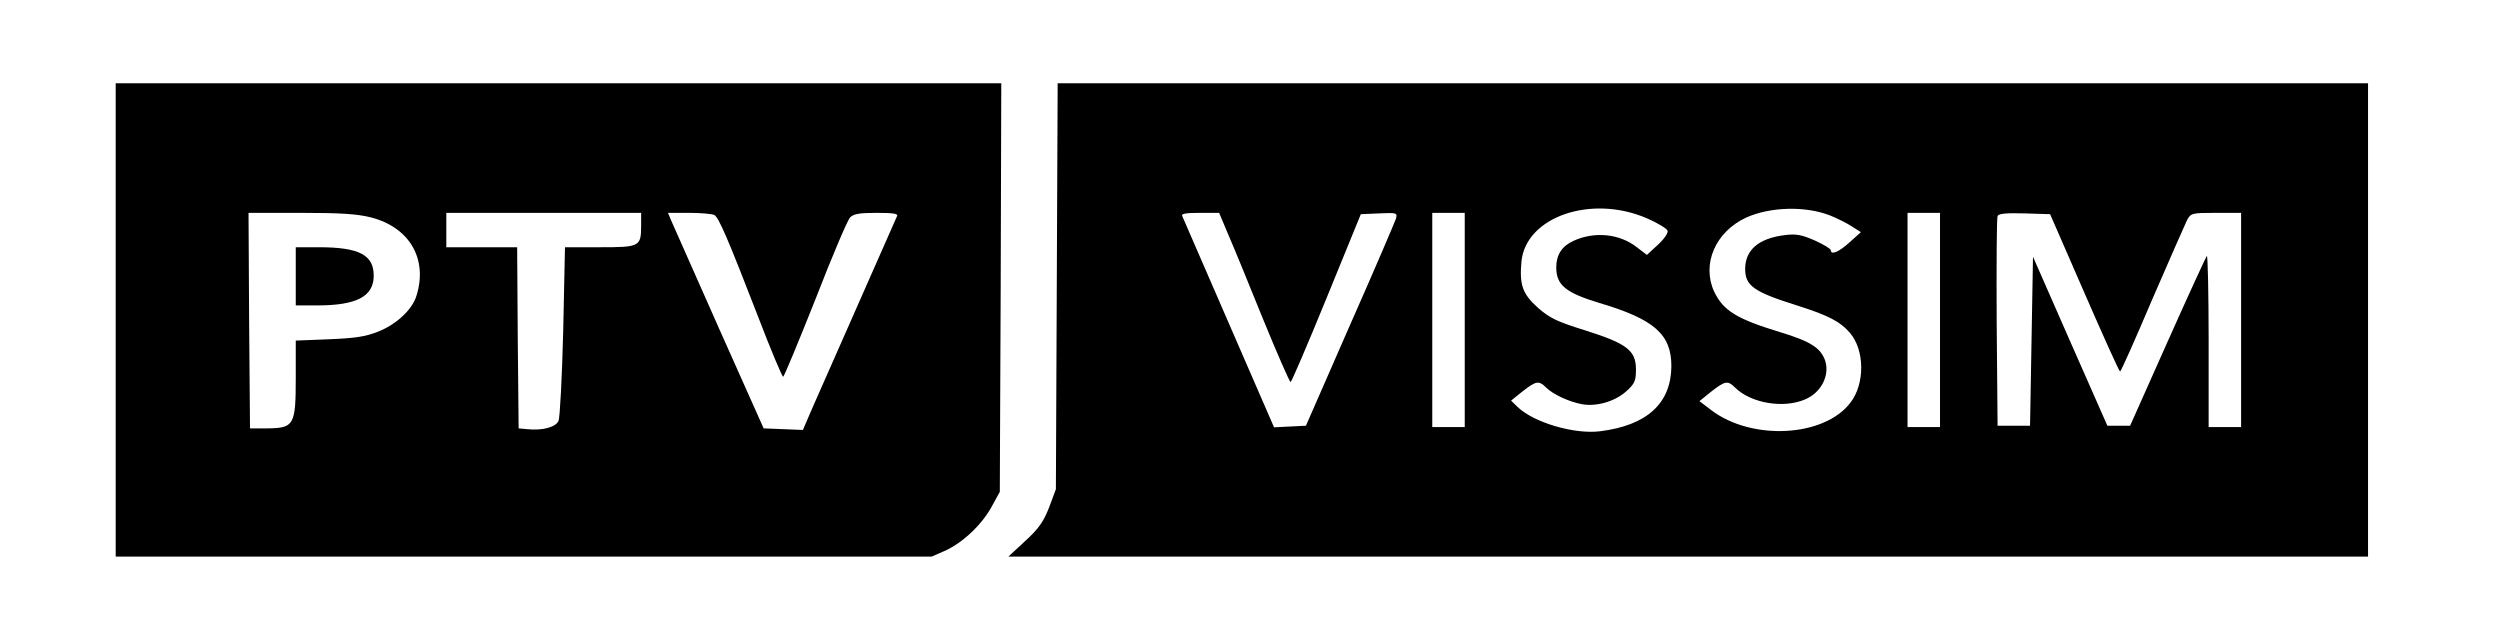
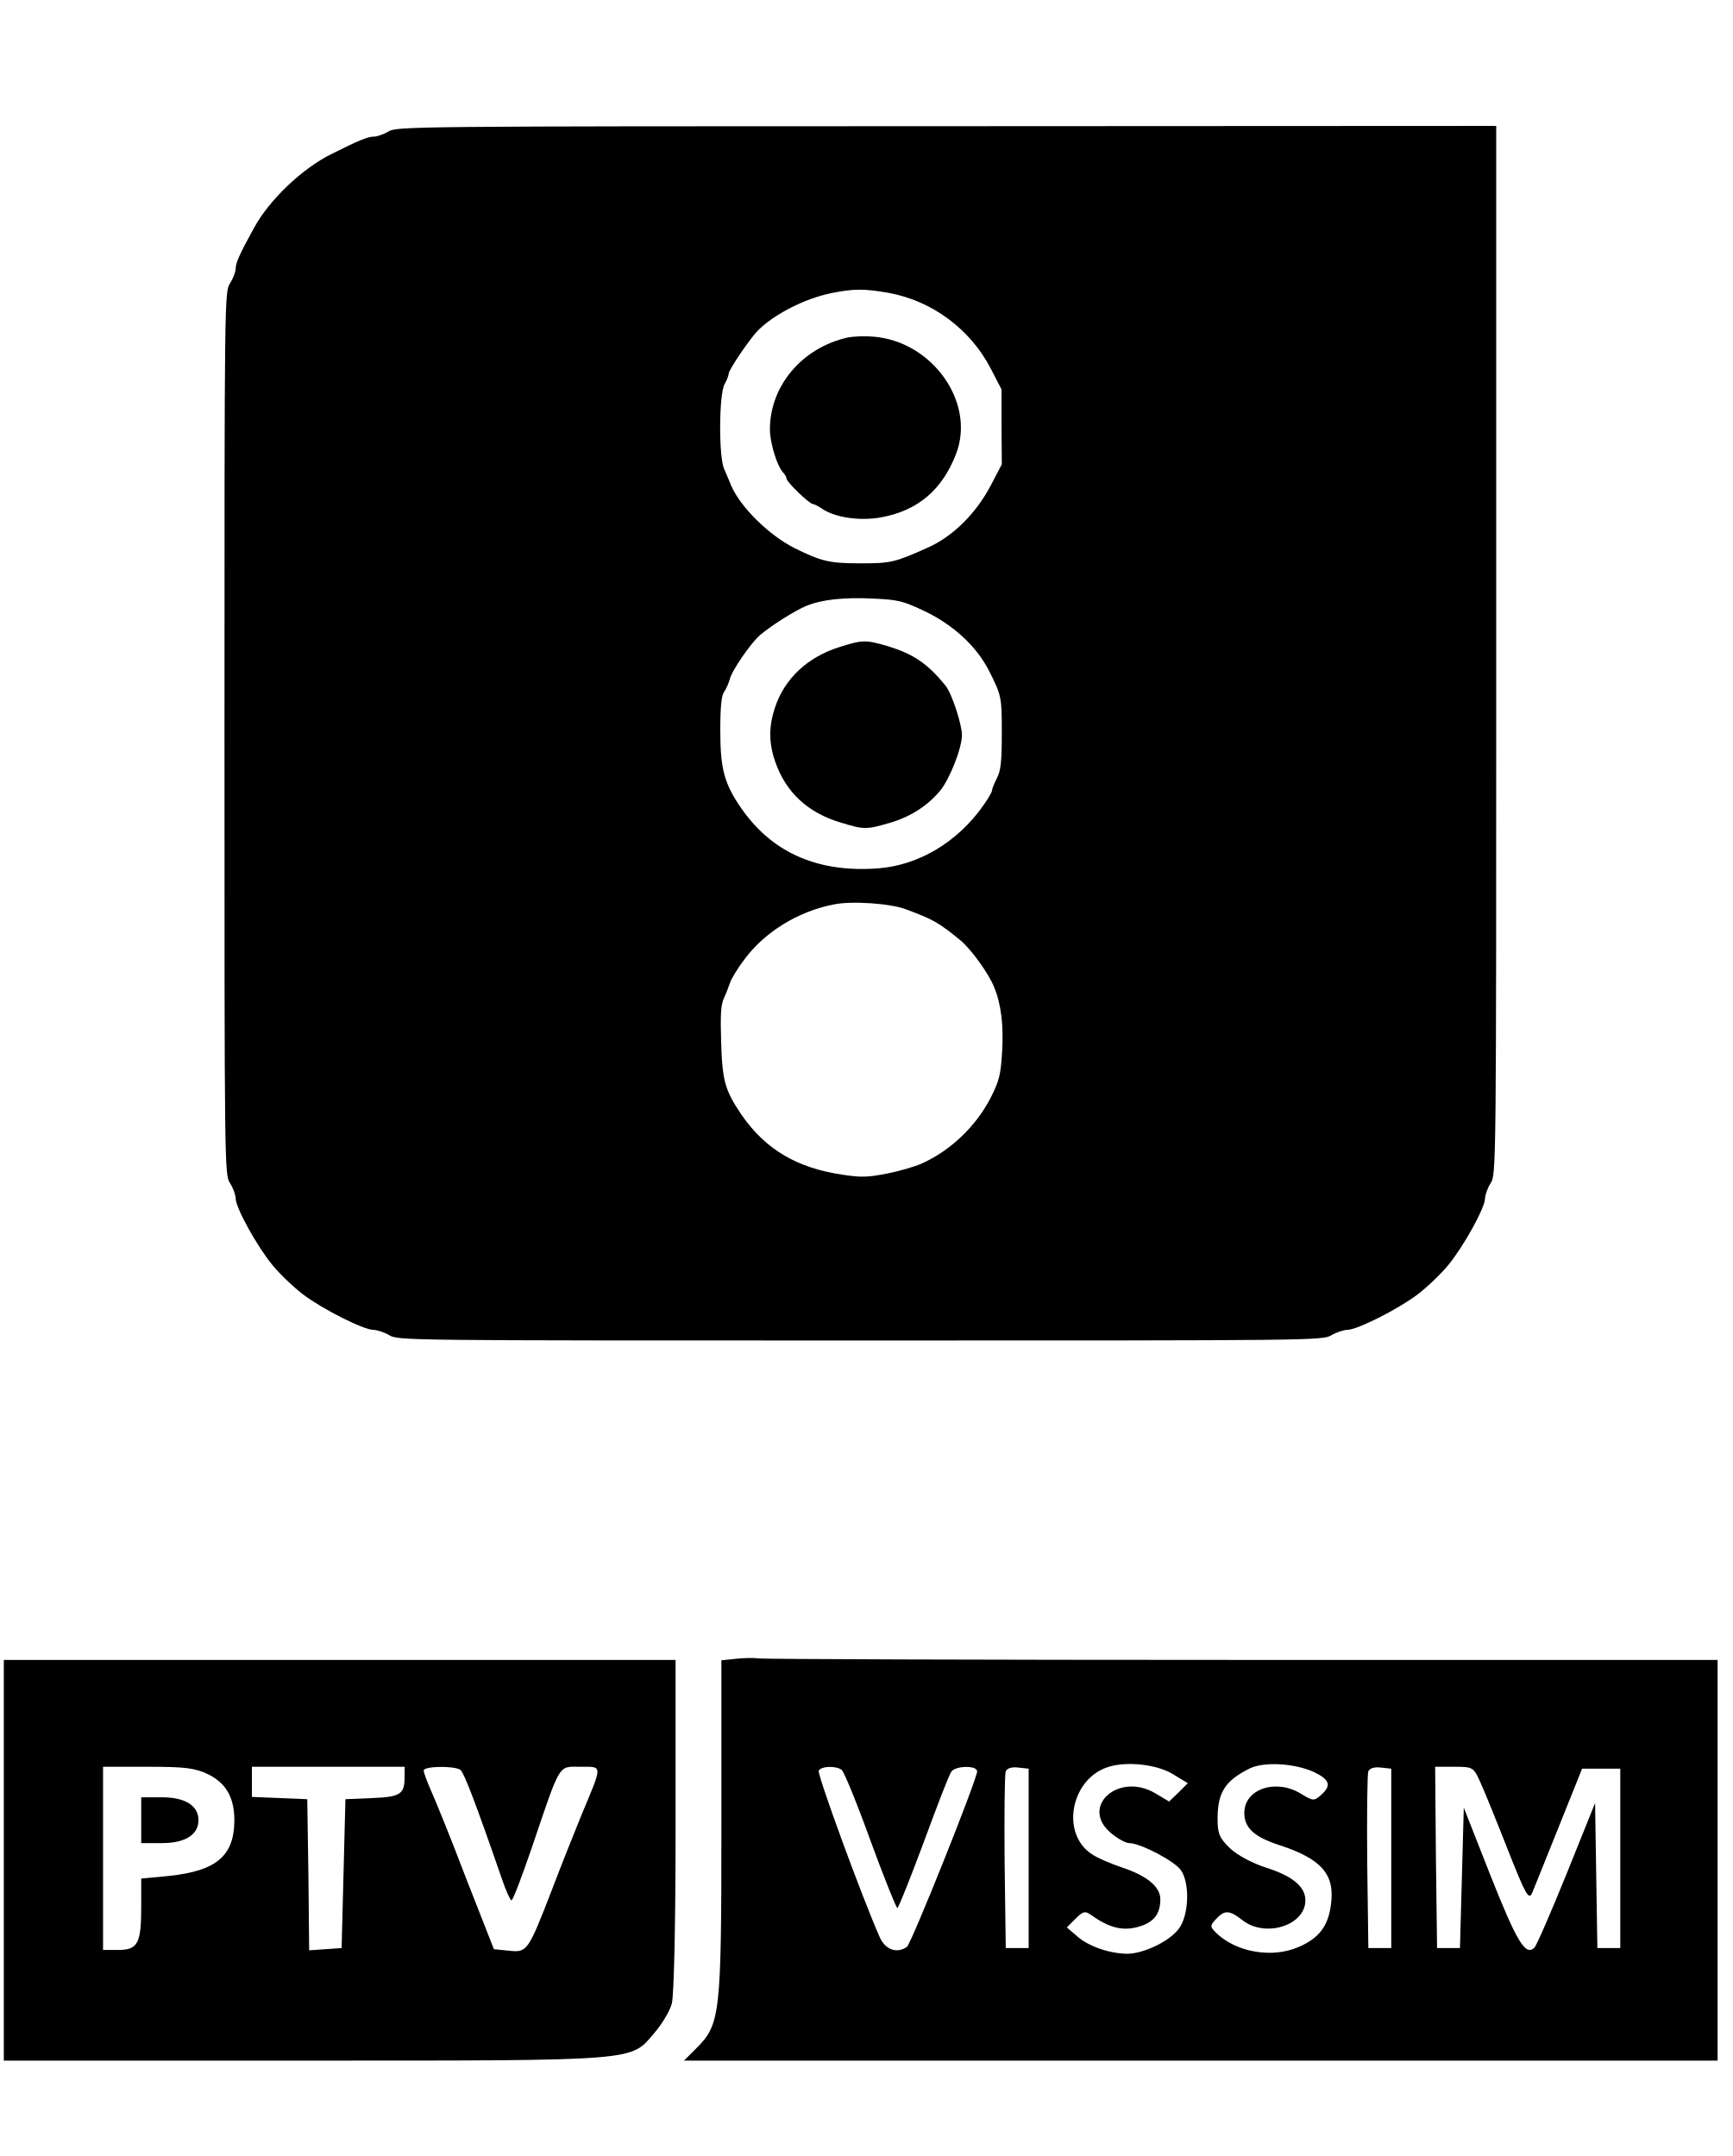
- <svg xmlns="http://www.w3.org/2000/svg" width="461" height="115">
+ <svg xmlns="http://www.w3.org/2000/svg" width="454" height="565" preserveAspectRatio="xMidYMid meet">
  <g>
-     <rect fill="none" id="canvas_background" height="117" width="463" y="-1" x="-1" />
-     <g display="none" overflow="visible" y="0" x="0" height="100%" width="100%" id="canvasGrid">
-       <rect fill="url(#gridpattern)" stroke-width="0" y="0" x="0" height="100%" width="100%" />
-     </g>
+     <rect fill="none" id="canvas_background" height="402" width="582" y="-1" x="-1" />
  </g>
  <g>
    <g stroke="null" id="svg_8">
-       <g id="svg_4" fill="#000000" transform="matrix(0.0544343 0 0 -0.0487598 -49.3498 27.5565)">
-         <path stroke="null" id="svg_5" d="m1298.503,-644.866l0,-895l1382,0l1382,0l43,21c60,29 126,98 160,167l28,57l3,773l2,772l-1500,0l-1500,0l0,-895zm864,388c131,-37 194,-157 155,-296c-14,-53 -69,-110 -132,-137c-41,-18 -76,-24 -164,-28l-113,-5l0,-142c0,-178 -6,-189 -96,-190l-59,0l-3,408l-2,407l177,0c135,0 191,-4 237,-17zm916,-29c0,-82 -4,-84 -139,-84l-119,0l-6,-317c-4,-175 -11,-328 -16,-340c-10,-24 -55,-37 -106,-31l-29,3l-3,343l-2,342l-120,0l-120,0l0,65l0,65l330,0l330,0l0,-46zm248,38c15,-10 44,-84 148,-384c43,-126 82,-228 85,-228c3,0 52,132 109,292c56,161 109,301 118,311c12,13 31,17 90,17c55,0 73,-3 69,-12c-46,-117 -266,-673 -289,-731l-30,-78l-66,3l-67,3l-152,380c-83,209 -156,392 -162,408l-10,27l72,0c40,0 78,-4 85,-8z" />
-         <path stroke="null" id="svg_6" d="m1908.503,-479.866l0,-110l73,0c131,0 189,33 191,108c2,82 -47,112 -186,112l-78,0l0,-110z" />
-         <path stroke="null" id="svg_7" d="m4486.502,-516.866l-3,-768l-23,-69c-19,-54 -35,-80 -81,-127l-57,-59l2303,0l2303,0l0,895l0,895l-2220,0l-2219,0l-3,-767zm2000,256c35,-17 66,-38 69,-46c3,-8 -10,-30 -32,-53l-38,-39l-34,29c-58,51 -143,61 -215,24c-39,-20 -58,-53 -58,-100c0,-67 32,-96 144,-134c188,-62 246,-119 246,-240c-1,-141 -83,-224 -242,-246c-87,-12 -224,33 -279,92l-22,24l39,35c46,40 55,42 80,14c24,-26 78,-54 123,-63c49,-9 110,11 148,49c29,29 33,40 33,83c0,72 -31,98 -173,148c-95,33 -119,46 -159,85c-52,52 -63,86 -56,174c14,170 237,256 426,164zm620,11c24,-11 57,-29 73,-41l31,-22l-38,-38c-36,-37 -64,-50 -64,-30c0,5 -25,22 -55,37c-45,22 -64,25 -100,20c-89,-12 -135,-56 -135,-128c0,-64 29,-87 178,-139c104,-37 144,-60 177,-103c50,-65 51,-192 2,-263c-88,-131 -334,-146 -472,-29l-40,34l40,36c47,41 56,43 81,15c54,-59 164,-80 238,-44c54,26 83,91 67,146c-15,48 -49,73 -153,108c-147,50 -192,81 -223,153c-43,104 4,226 108,280c81,41 201,45 285,8zm-2041,-67c17,-43 70,-187 118,-320c49,-134 92,-243 95,-243c3,0 58,143 122,318l116,317l62,3c61,3 62,2 57,-20c-4,-13 -73,-194 -156,-403l-149,-380l-54,-3l-54,-3l-153,393c-84,216 -155,399 -158,406c-4,9 12,12 60,12l65,0l29,-77zm803,-328l0,-405l-55,0l-55,0l0,405l0,405l55,0l55,0l0,-405zm1610,0l0,-405l-55,0l-55,0l0,405l0,405l55,0l55,0l0,-405zm489,103c64,-164 118,-298 121,-298c3,0 52,123 109,273c58,149 111,284 118,300c13,26 16,27 98,27l85,0l0,-405l0,-405l-55,0l-55,0l0,327c0,179 -3,324 -6,320c-3,-3 -63,-149 -133,-324l-127,-318l-38,0l-39,0l-126,319l-126,320l-5,-320l-5,-319l-55,0l-55,0l-3,390c-1,214 0,396 3,403c3,9 28,12 91,10l87,-3l116,-297z" />
-       </g>
+       <path stroke="null" id="svg_2" d="m101.745,34.472c-1.174,0.701 -2.936,1.332 -3.816,1.332c-1.541,0 -3.963,0.982 -10.935,4.487c-7.779,3.786 -16.586,12.199 -20.549,19.631c-3.669,6.66 -4.697,8.974 -4.697,10.446c0,0.841 -0.661,2.594 -1.468,3.856c-1.468,2.244 -1.468,3.576 -1.468,117.924c0,114.349 0,115.681 1.468,117.924c0.807,1.262 1.468,3.085 1.468,4.066c0.073,2.454 5.578,12.479 9.687,17.457c1.982,2.384 5.504,5.749 7.999,7.642c5.211,3.926 15.705,9.184 18.274,9.254c1.027,0 2.936,0.631 4.257,1.402c2.348,1.402 3.743,1.402 123.441,1.402c119.698,0 121.092,0 123.441,-1.402c1.321,-0.771 3.229,-1.402 4.257,-1.402c2.569,-0.07 13.063,-5.328 18.274,-9.254c2.495,-1.893 6.018,-5.258 7.999,-7.642c4.11,-4.978 9.614,-15.003 9.687,-17.457c0,-0.982 0.661,-2.804 1.468,-4.066c1.468,-2.244 1.468,-3.576 1.468,-139.658l0,-137.415l-143.99,0.07c-140.834,0 -144.136,0.07 -146.265,1.402zm131.073,42.276c11.449,2.103 21.43,9.535 26.787,19.911l2.789,5.398l0,9.815l0.073,9.815l-2.862,5.469c-3.89,7.432 -10.054,13.531 -16.659,16.406c-8.587,3.856 -9.614,4.066 -17.54,4.066c-7.999,0 -10.201,-0.491 -17.246,-3.996c-6.678,-3.365 -14.091,-10.657 -16.586,-16.335c-0.44,-1.192 -1.321,-3.085 -1.835,-4.347c-1.468,-3.155 -1.394,-19.49 0.073,-22.225c0.587,-1.052 1.101,-2.314 1.101,-2.804c0,-0.982 5.504,-9.114 7.632,-11.288c4.257,-4.277 12.183,-8.343 19.228,-9.815c5.945,-1.192 8.587,-1.192 15.045,-0.07zm9.174,83.29c7.779,3.646 14.017,9.465 17.246,15.985c3.156,6.31 3.229,6.66 3.229,16.125c0,7.642 -0.294,9.956 -1.321,11.849c-0.661,1.332 -1.248,2.734 -1.248,3.155c0,0.421 -1.027,2.173 -2.275,3.926c-6.752,9.605 -16.88,15.634 -27.448,16.476c-15.559,1.192 -27.374,-3.856 -35.447,-15.003c-4.917,-6.871 -6.018,-10.797 -6.018,-21.103c0,-6.24 0.294,-9.184 1.027,-10.166c0.514,-0.771 1.174,-2.244 1.468,-3.295c0.514,-2.244 5.504,-9.465 7.853,-11.498c2.936,-2.524 9.174,-6.45 12.183,-7.712c4.11,-1.683 9.981,-2.314 17.834,-1.893c6.238,0.28 7.559,0.631 12.917,3.155zm-4.477,78.312c6.972,2.594 8.44,3.435 14.017,7.992c2.789,2.244 7.559,8.834 8.953,12.409c1.835,4.487 2.495,10.096 2.055,17.037c-0.367,6.029 -0.807,7.572 -3.009,11.919c-3.816,7.432 -10.495,13.812 -17.98,17.177c-1.835,0.841 -5.945,2.033 -9.174,2.664c-5.064,0.982 -6.678,1.052 -11.742,0.28c-11.816,-1.753 -20.035,-6.59 -26.273,-15.564c-4.403,-6.45 -5.137,-8.974 -5.431,-19.28c-0.22,-7.151 -0.073,-9.815 0.807,-11.568c0.587,-1.262 1.248,-3.085 1.541,-3.926c0.294,-0.911 1.908,-3.646 3.669,-5.959c5.284,-7.221 14.091,-12.69 23.485,-14.513c4.77,-0.982 14.971,-0.28 19.081,1.332z" />
+       <path stroke="null" id="svg_3" d="m222.126,88.439c-11.957,2.67 -20.414,12.648 -20.414,24.101c0,3.443 1.823,9.415 3.354,11.172c0.583,0.562 1.021,1.405 1.021,1.757c0,0.843 5.978,6.605 6.853,6.605c0.292,0 1.458,0.562 2.479,1.265c3.427,2.319 9.842,3.232 15.383,2.248c9.624,-1.757 16.04,-7.167 19.685,-16.653c5.176,-13.42 -6.197,-29.441 -21.581,-30.706c-2.333,-0.211 -5.395,-0.07 -6.78,0.211z" />
+       <path stroke="null" id="svg_4" d="m219.865,169.594c-8.311,2.6 -14.363,8.291 -16.842,15.88c-1.677,5.059 -1.604,9.415 0.146,14.334c2.77,7.87 8.53,13.21 17.06,15.739c6.197,1.897 6.635,1.897 12.978,0.07c5.395,-1.616 9.697,-4.356 13.123,-8.432c2.479,-3.021 5.687,-11.102 5.687,-14.545c0,-2.881 -2.698,-11.102 -4.374,-13.069c-4.666,-5.691 -8.311,-8.151 -14.873,-10.188c-6.051,-1.757 -6.707,-1.757 -12.905,0.211z" />
+     </g>
+     <g id="svg_9">
+       <path id="svg_5" d="m192.8,434.7l-3.8,0.4l0,43.8c0,49 -0.3,51.6 -6.5,57.8l-3.3,3.3l135.4,0l135.4,0l0,-52.5l0,-52.5l-124.7,0c-68.7,0 -125.7,-0.2 -126.8,-0.4c-1.1,-0.2 -3.7,-0.1 -5.7,0.1zm114.6,30.3l3.8,2.3l-2.4,2.4l-2.5,2.4l-3.7,-2.2c-9.6,-5.6 -19.8,3.6 -11.5,10.5c1.7,1.4 3.8,2.6 4.7,2.6c3,0 11.9,4.7 13.6,7.1c2.4,3.5 2.1,11.9 -0.6,15.4c-2.5,3.3 -9.1,6.4 -13.3,6.5c-4.7,0 -10.2,-1.9 -13.2,-4.5l-2.8,-2.4l2.3,-2.3c1.9,-1.9 2.5,-2.1 4,-1c4.6,3.3 8.2,4.3 12.2,3.2c4.2,-1.1 6,-3.3 6,-7.3c0,-3.2 -3.4,-6.1 -10,-8.3c-3,-1 -6.7,-2.6 -8.1,-3.6c-8.1,-5.5 -5.3,-19.8 4.6,-22.8c4.9,-1.5 12.8,-0.6 16.9,2zm36.9,-0.6c4.1,2 4.6,3.5 1.8,6c-1.8,1.6 -2.1,1.6 -5.2,-0.3c-6.6,-4.1 -14.9,-1.3 -14.9,5c0,3.9 2.6,6.3 9.1,8.4c11.1,3.6 14.7,7.7 13.6,15.6c-0.7,5.6 -3.1,8.8 -8.4,11.1c-7,3.1 -16.6,1.4 -21.8,-3.8c-1.5,-1.5 -1.5,-1.8 0.1,-3.5c2.2,-2.4 3.5,-2.4 6.9,0.3c6,4.7 16.5,1.4 16.5,-5.2c0,-3.6 -3.4,-6.4 -10.4,-8.6c-3.4,-1.1 -7.4,-3.2 -9.3,-5c-2.8,-2.7 -3.3,-3.8 -3.3,-7.8c0,-6.9 2,-10 8.5,-13.2c3.8,-1.8 11.8,-1.3 16.8,1zm-123.8,-0.6c0.6,0.4 4,8.7 7.5,18.4c3.6,9.8 6.8,17.8 7.1,17.8c0.3,0 3.4,-7.8 6.9,-17.2c3.5,-9.5 6.7,-17.9 7.3,-18.6c1.2,-1.5 6.7,-1.6 6.7,0c0,2.1 -17.3,45.3 -18.4,46c-2.6,1.8 -5.6,0.8 -7.1,-2.5c-4.7,-10.6 -16.5,-42.9 -16,-43.7c0.7,-1.2 4.5,-1.3 6,-0.2zm49,23.2l0,23.5l-3,0l-3,0l-0.3,-22.5c-0.1,-12.3 0,-23.1 0.3,-23.8c0.3,-0.8 1.6,-1.2 3.2,-1l2.8,0.3l0,23.5zm95,0l0,23.5l-3,0l-3,0l-0.3,-22.5c-0.1,-12.3 0,-23.1 0.3,-23.8c0.3,-0.8 1.6,-1.2 3.2,-1l2.8,0.3l0,23.5zm23.4,-19.8c1.1,2.4 4.3,10.3 7.2,17.7c4.6,11.6 5.4,13.1 6.3,11.2c0.5,-1.3 3.7,-9.1 7,-17.4l6.1,-15.2l5,0l5,0l0,23.5l0,23.5l-3,0l-3,0l-0.3,-19l-0.3,-19l-7.4,18.4c-4.1,10.1 -7.9,18.9 -8.5,19.5c-2.3,2.3 -4.6,-1.5 -11.5,-18.9l-7,-17.8l-0.5,18.4l-0.5,18.4l-3,0l-3,0l-0.3,-23.8l-0.2,-23.7l5,0c4.9,0 5.1,0.1 6.9,4.2z" />
+       <path id="svg_6" d="m1,487.5l0,52.5l78.3,0c88.7,0 85.8,0.2 92.1,-7.2c2,-2.3 4.1,-5.8 4.6,-7.7c0.6,-2.1 1,-21.4 1,-46.9l0,-43.2l-88,0l-88,0l0,52.5zm53.6,-22.5c4.8,2.4 6.9,6.3 6.8,12.5c-0.2,9 -4.9,12.8 -17.1,14.1l-7.3,0.7l0,7.4c0,9.6 -0.9,11.3 -6,11.3l-4,0l0,-24l0,-24l11.7,0c9.7,0 12.4,0.3 15.9,2zm51.4,0.7c0,4.5 -1.1,5.2 -8.5,5.5l-7,0.3l-0.5,19.5l-0.5,19.5l-4.2,0.3l-4.3,0.3l-0.2,-19.8l-0.3,-19.8l-7.2,-0.3l-7.3,-0.3l0,-3.9l0,-4l20,0l20,0l0,2.7zm14.6,-1.9c0.9,0.6 3.9,8.3 11,28.9c1,2.9 2.1,5.3 2.4,5.3c0.4,0 2.8,-6.4 5.5,-14.3c7.5,-22.1 6.7,-20.7 12.6,-20.7c5.9,0 5.8,-0.7 0.3,12.5c-1.8,4.4 -5.4,13.4 -7.9,20c-6.2,16 -6.4,16.2 -11.2,15.7l-3.9,-0.4l-7.3,-18.6c-3.9,-10.3 -8.1,-20.6 -9.2,-23c-1,-2.3 -1.9,-4.7 -1.9,-5.2c0,-1.2 8,-1.3 9.6,-0.2z" />
+       <path id="svg_7" d="m37,477l0,6l5.5,0c6,0 9.5,-2.2 9.5,-6c0,-3.8 -3.5,-6 -9.5,-6l-5.5,0l0,6z" />
    </g>
  </g>
</svg>
